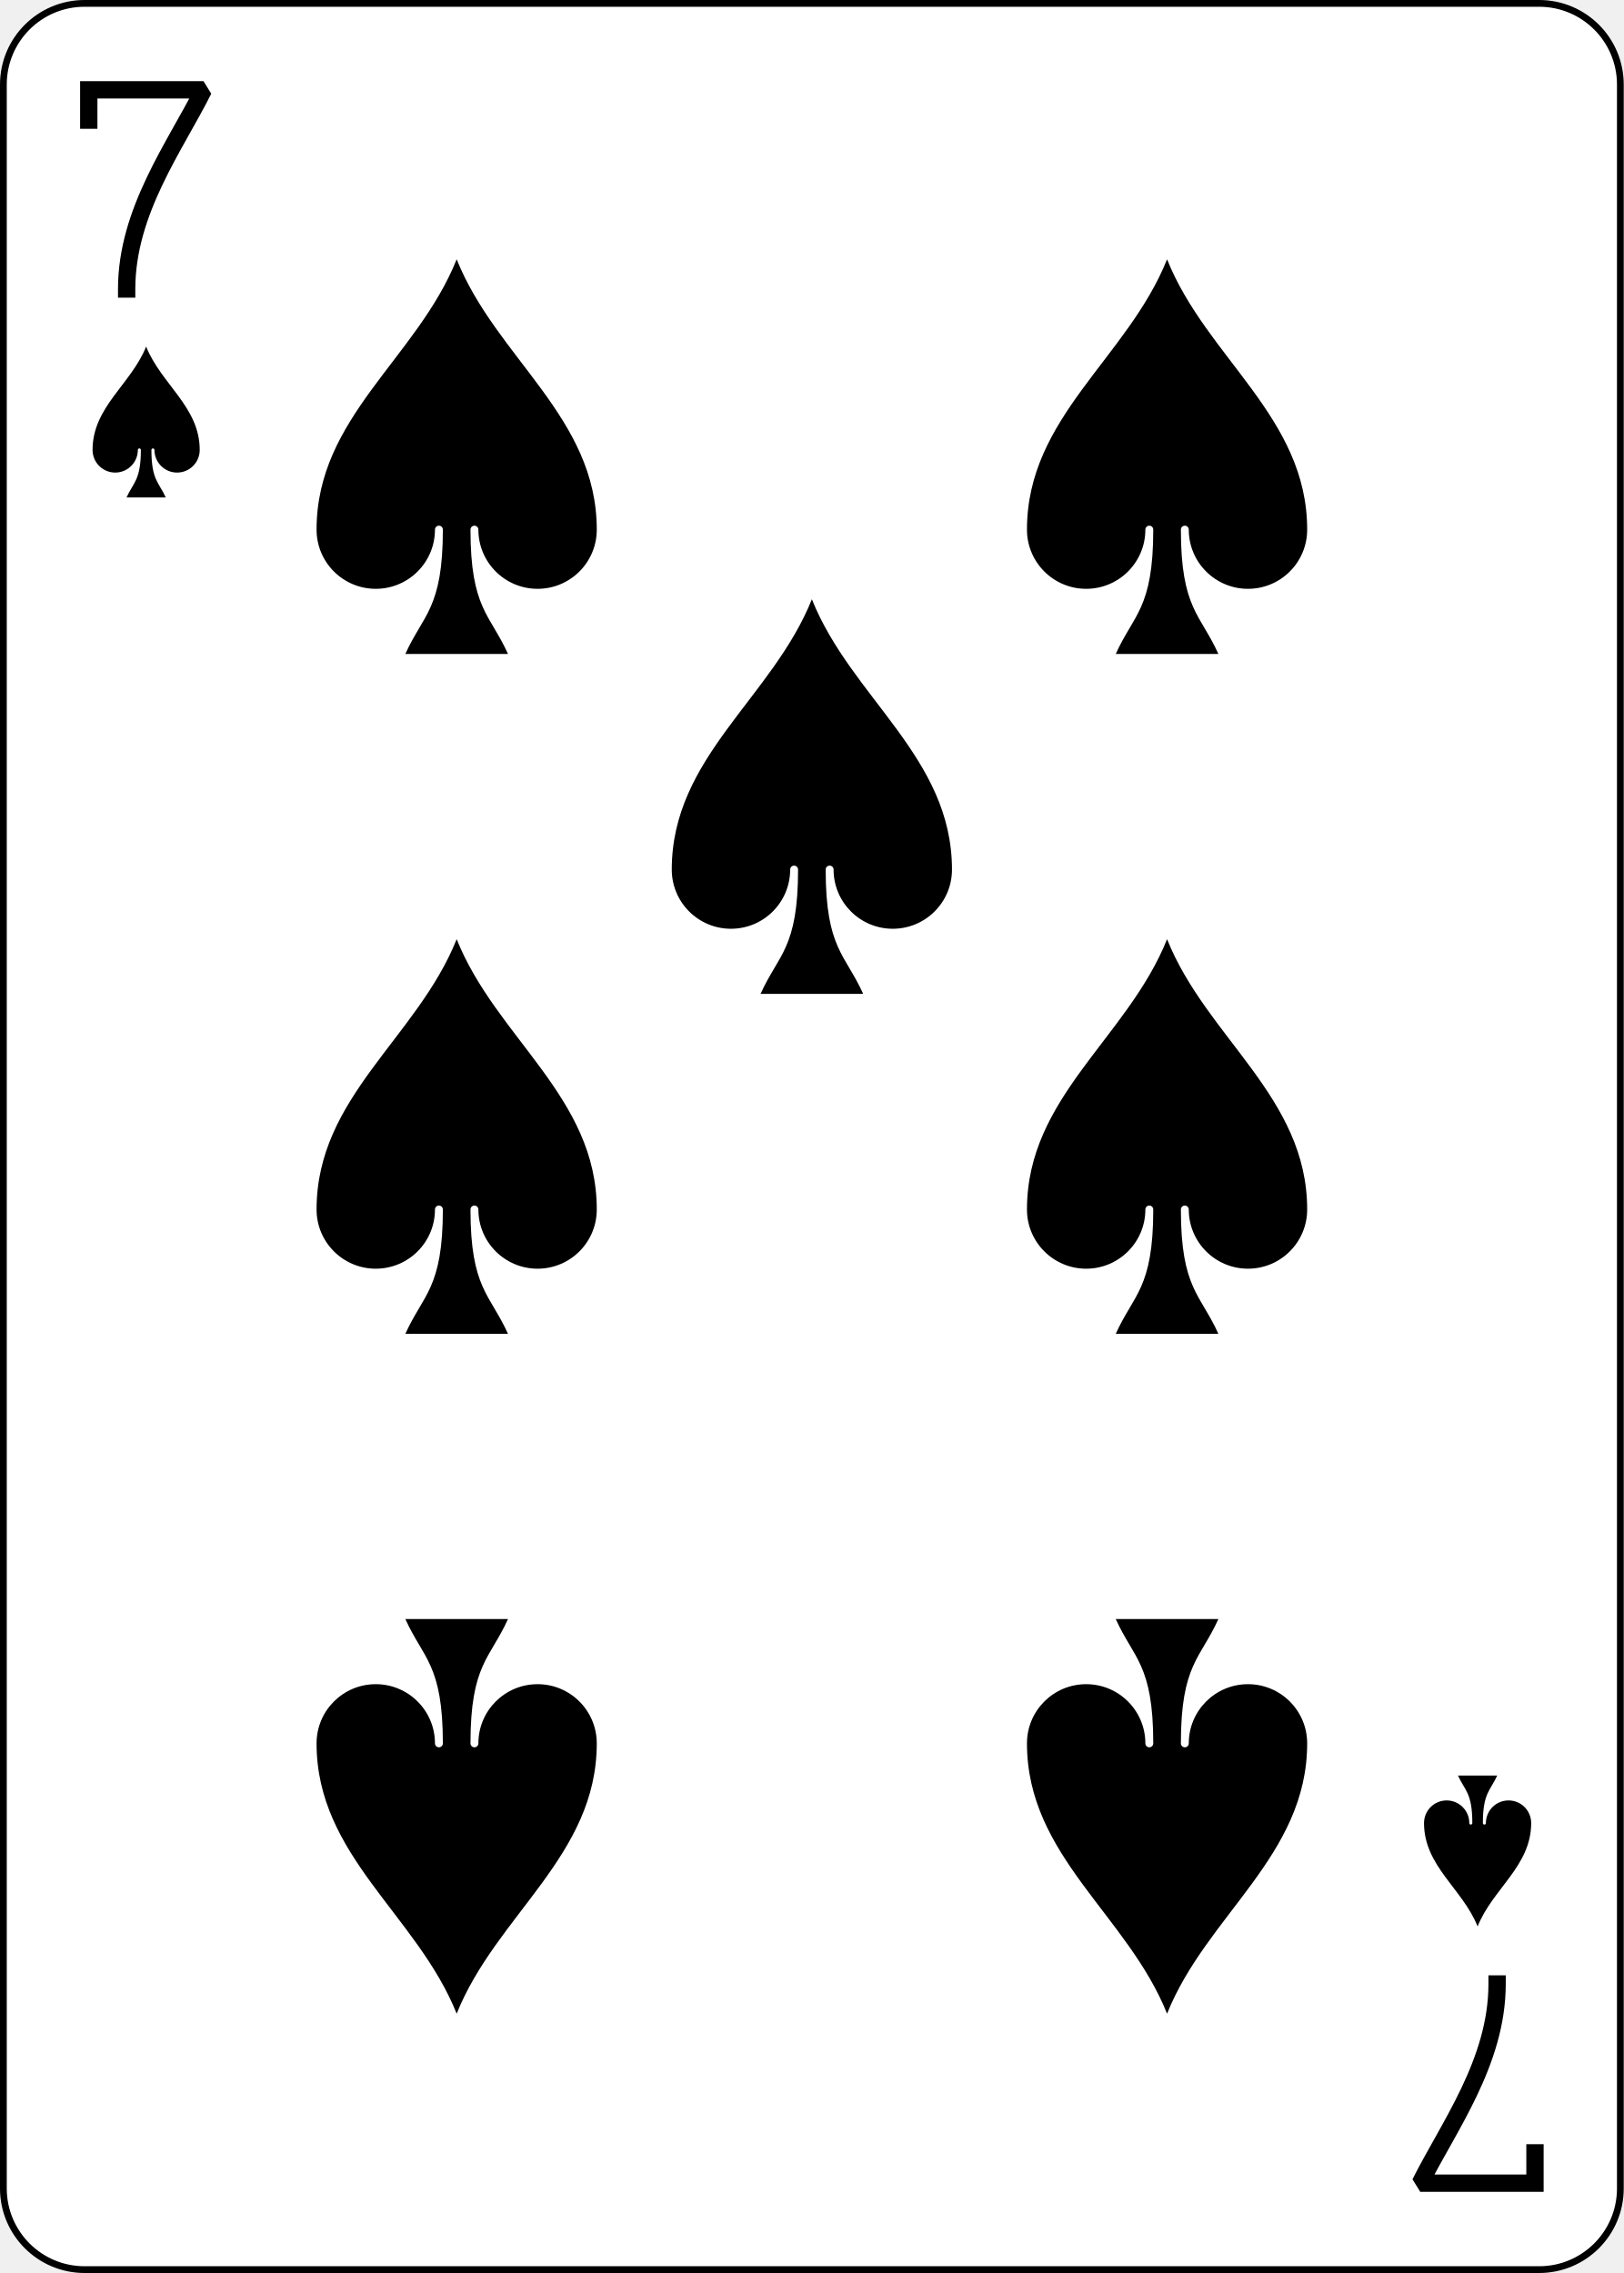
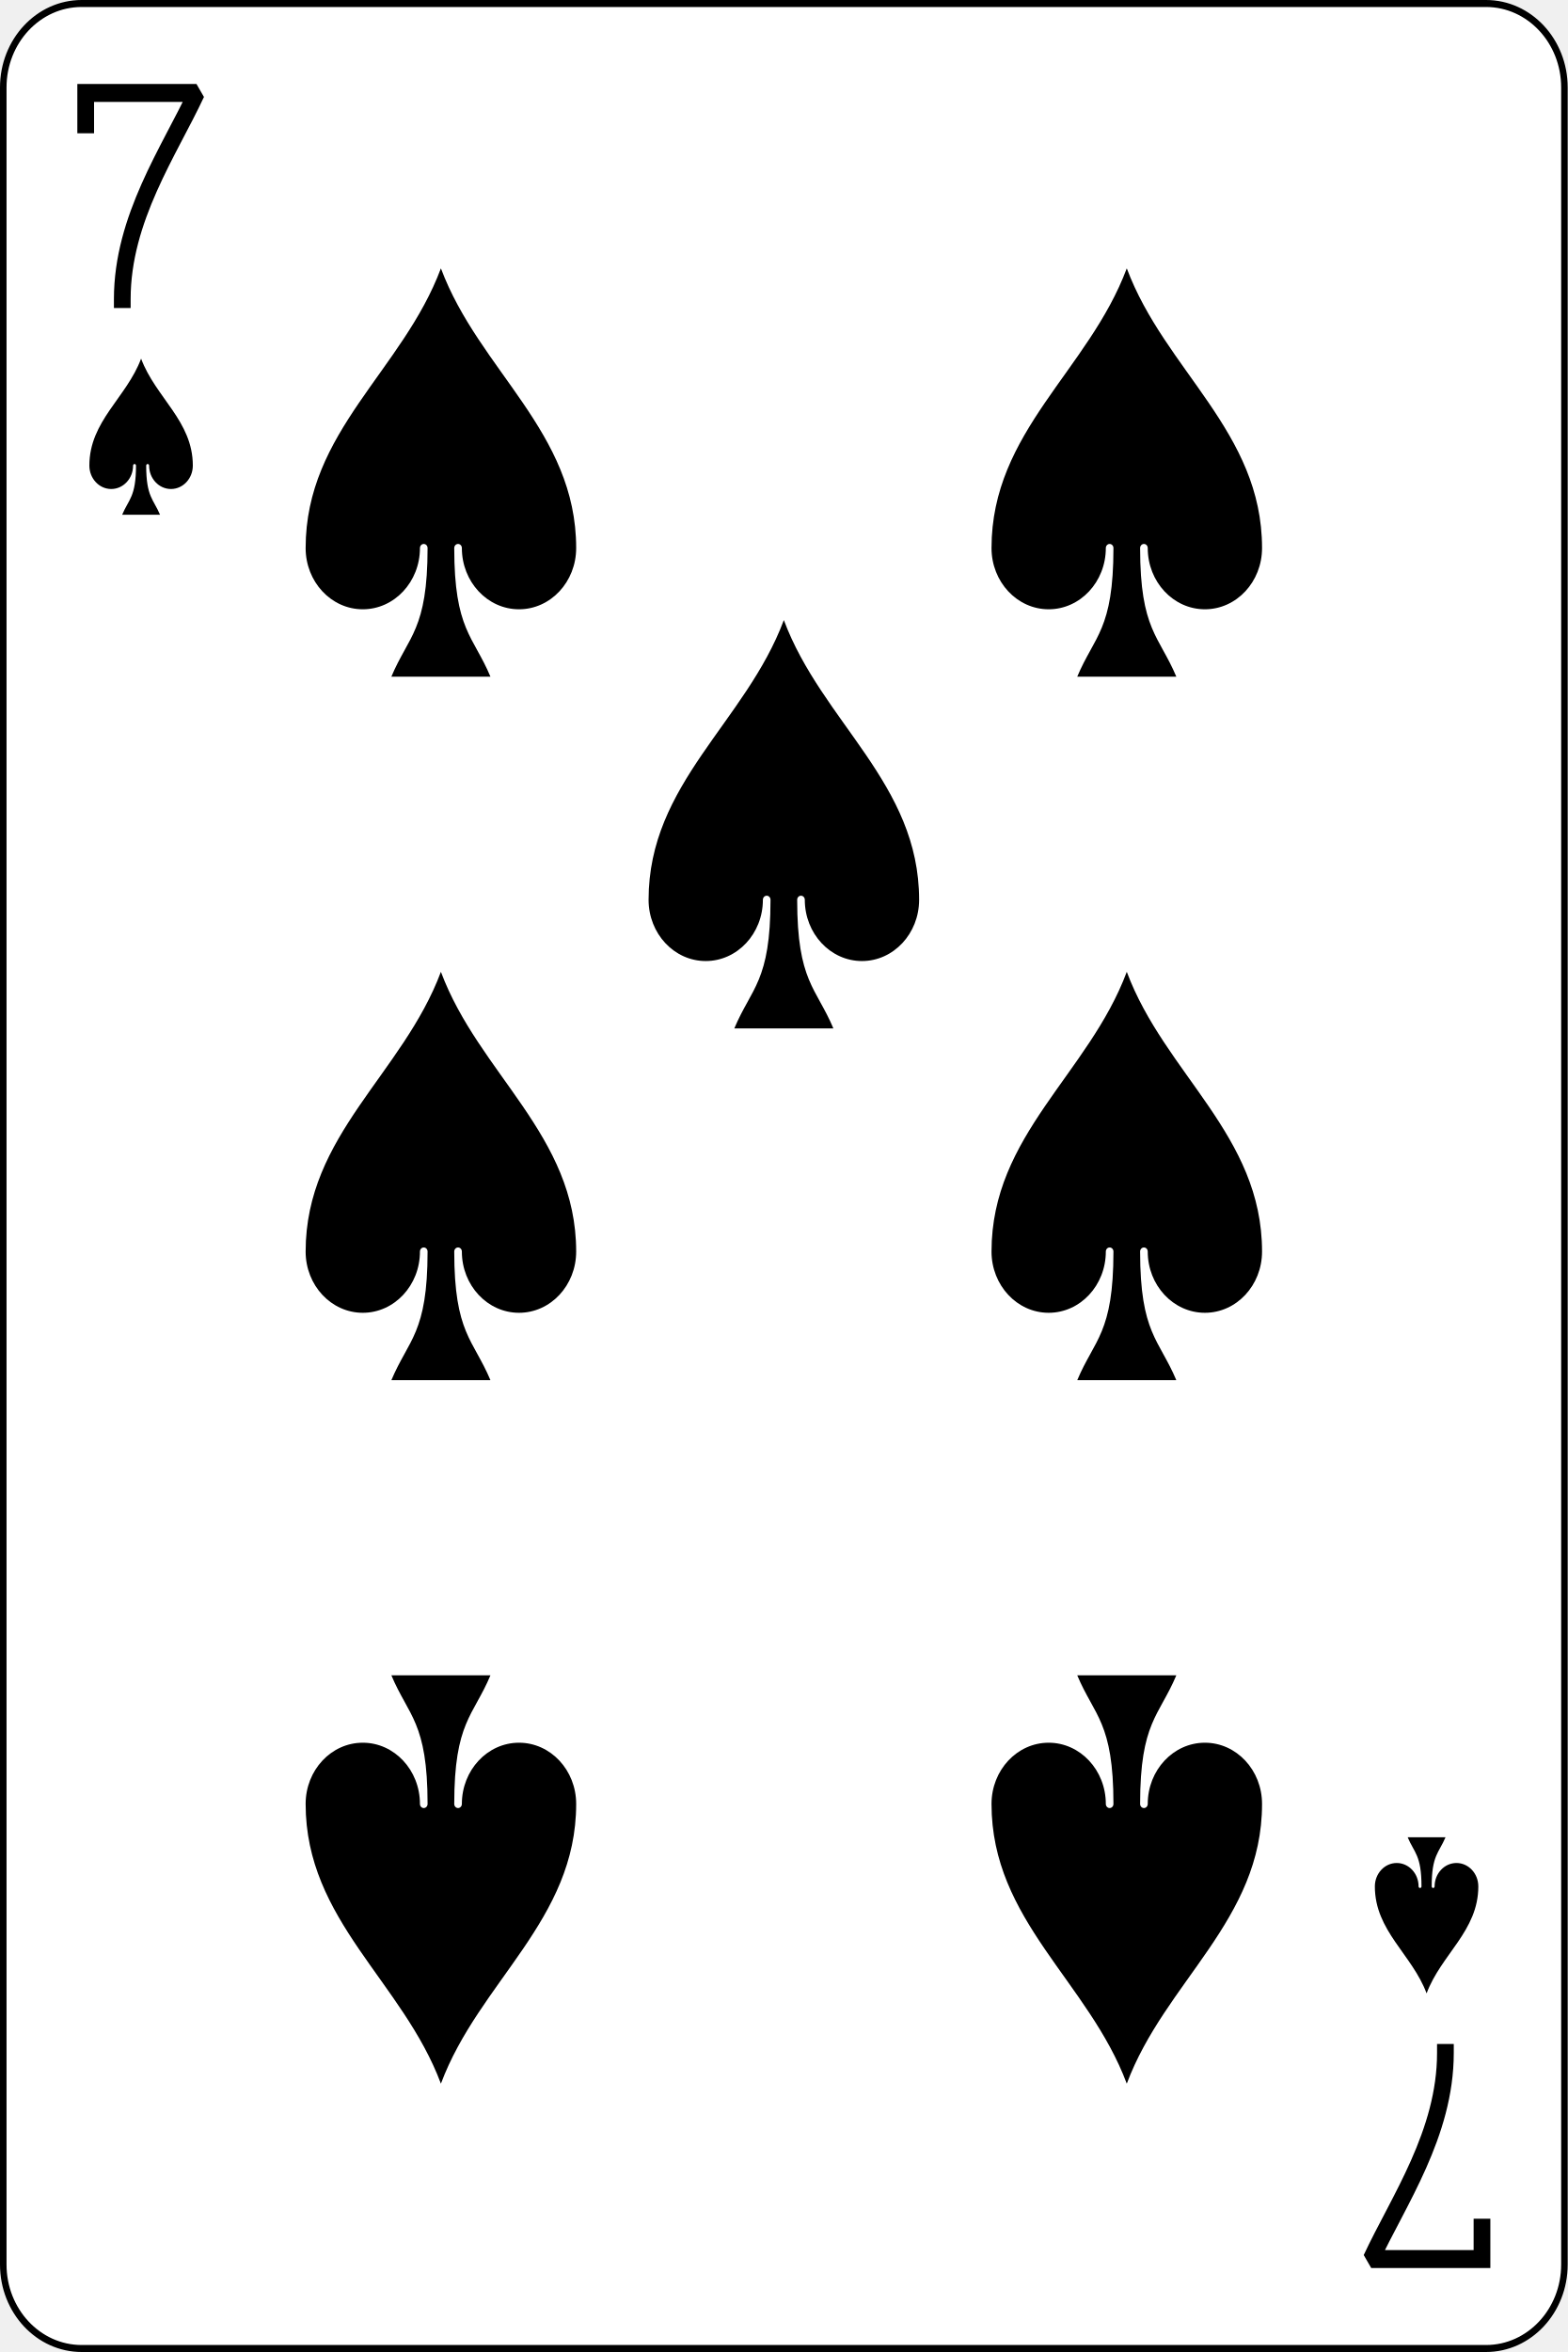
- <svg xmlns="http://www.w3.org/2000/svg" xmlns:xlink="http://www.w3.org/1999/xlink" width="2.5in" height="3.5in" viewBox="-120 -168 240 336" preserveAspectRatio="none" class="card" face="7S">
+ <svg xmlns="http://www.w3.org/2000/svg" xmlns:xlink="http://www.w3.org/1999/xlink" width="360" height="540" viewBox="-120 -168 240 336" preserveAspectRatio="none" class="card" face="7S">
  <symbol id="S7" viewBox="-500 -500 1000 1000" preserveAspectRatio="xMinYMid">
    <path d="M-265 -320L-265 -460L265 -460C135 -200 -90 100 -90 460" stroke="black" stroke-width="80" stroke-linecap="square" stroke-miterlimit="1.5" fill="none" />
  </symbol>
  <symbol id="S" viewBox="-600 -600 1200 1200" preserveAspectRatio="xMinYMid">
    <path d="M0 -500C100 -250 355 -100 355 185A150 150 0 0 1 55 185A10 10 0 0 0 35 185C35 385 85 400 130 500L-130 500C-85 400 -35 385 -35 185A10 10 0 0 0 -55 185A150 150 0 0 1 -355 185C-355 -100 -100 -250 0 -500Z" fill="black" />
  </symbol>
  <rect width="239" height="335" x="-119.5" y="-167.5" rx="12" ry="12" fill="white" stroke="black" />
  <use xlink:href="#S" height="70" width="70" x="-87.501" y="-35" />
  <use xlink:href="#S" height="70" width="70" x="17.501" y="-35" />
  <use xlink:href="#S" height="70" width="70" x="-35" y="-85.25" />
  <use xlink:href="#S7" height="32" width="32" x="-114.4" y="-156" />
  <use xlink:href="#S" height="26.769" width="26.769" x="-111.784" y="-119" />
  <use xlink:href="#S" height="70" width="70" x="-87.501" y="-135.501" />
  <use xlink:href="#S" height="70" width="70" x="17.501" y="-135.501" />
  <g transform="rotate(180)">
    <use xlink:href="#S7" height="32" width="32" x="-114.4" y="-156" />
    <use xlink:href="#S" height="26.769" width="26.769" x="-111.784" y="-119" />
    <use xlink:href="#S" height="70" width="70" x="-87.501" y="-135.501" />
    <use xlink:href="#S" height="70" width="70" x="17.501" y="-135.501" />
  </g>
</svg>
